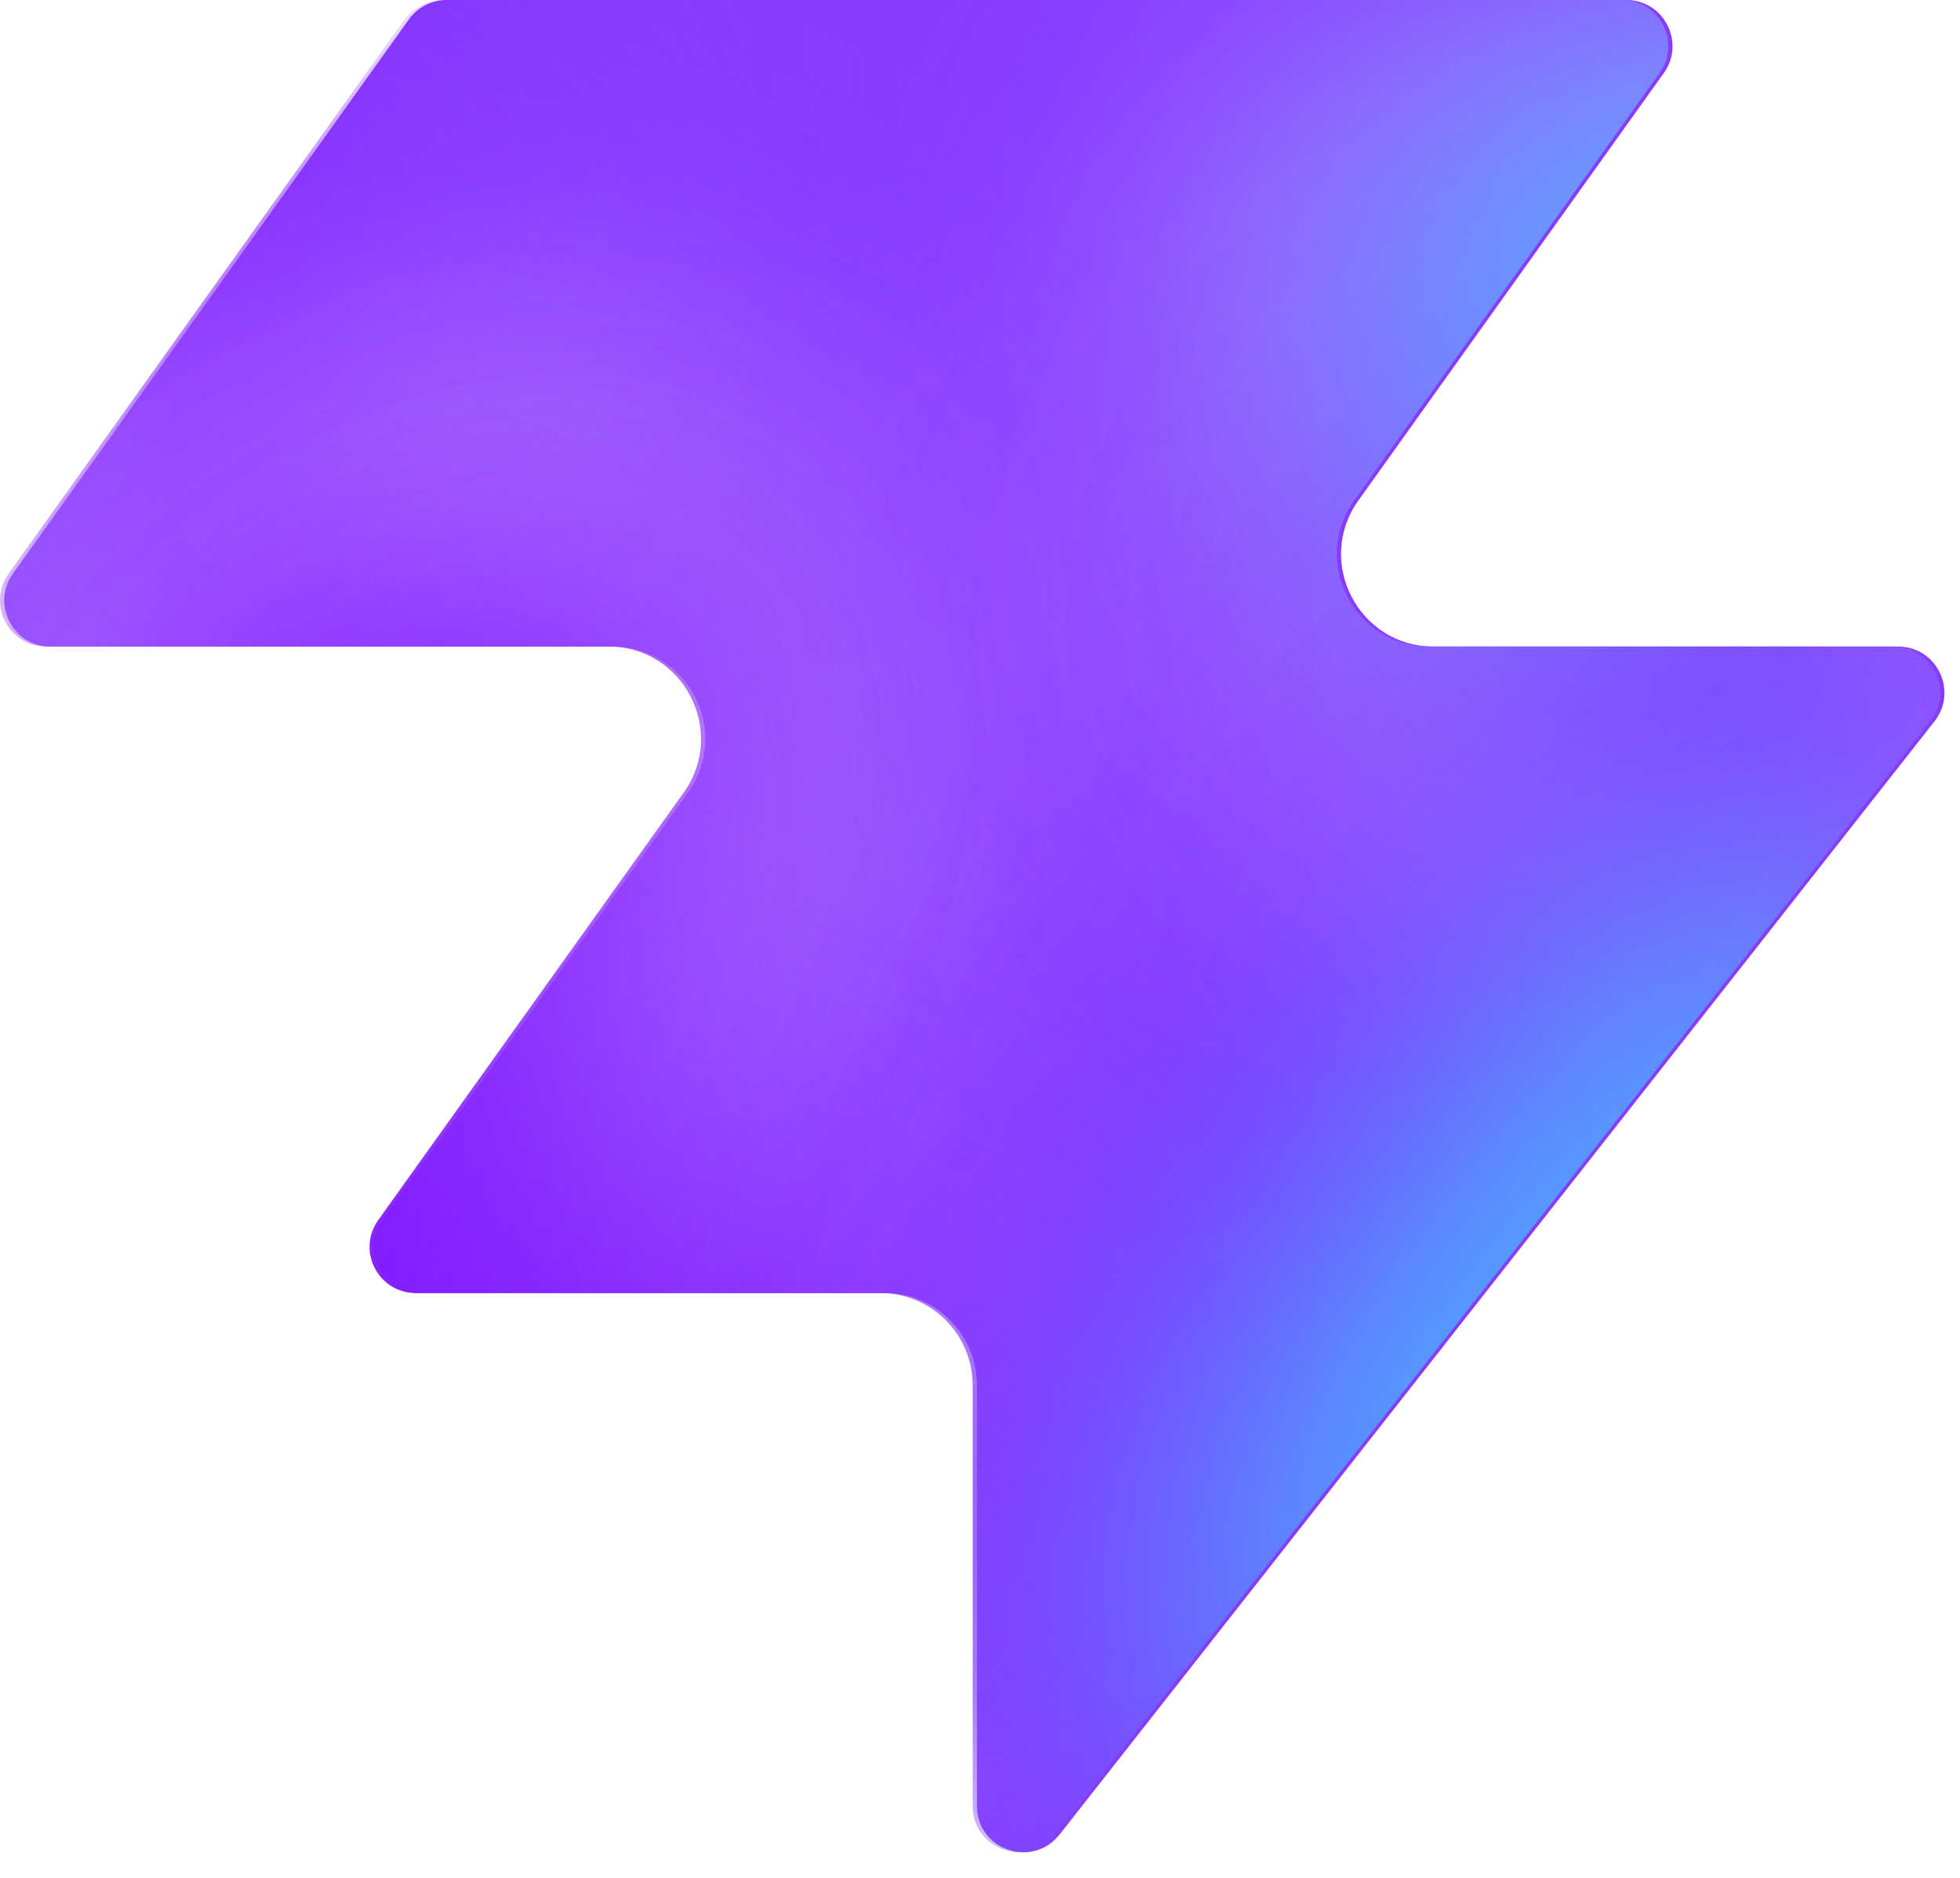
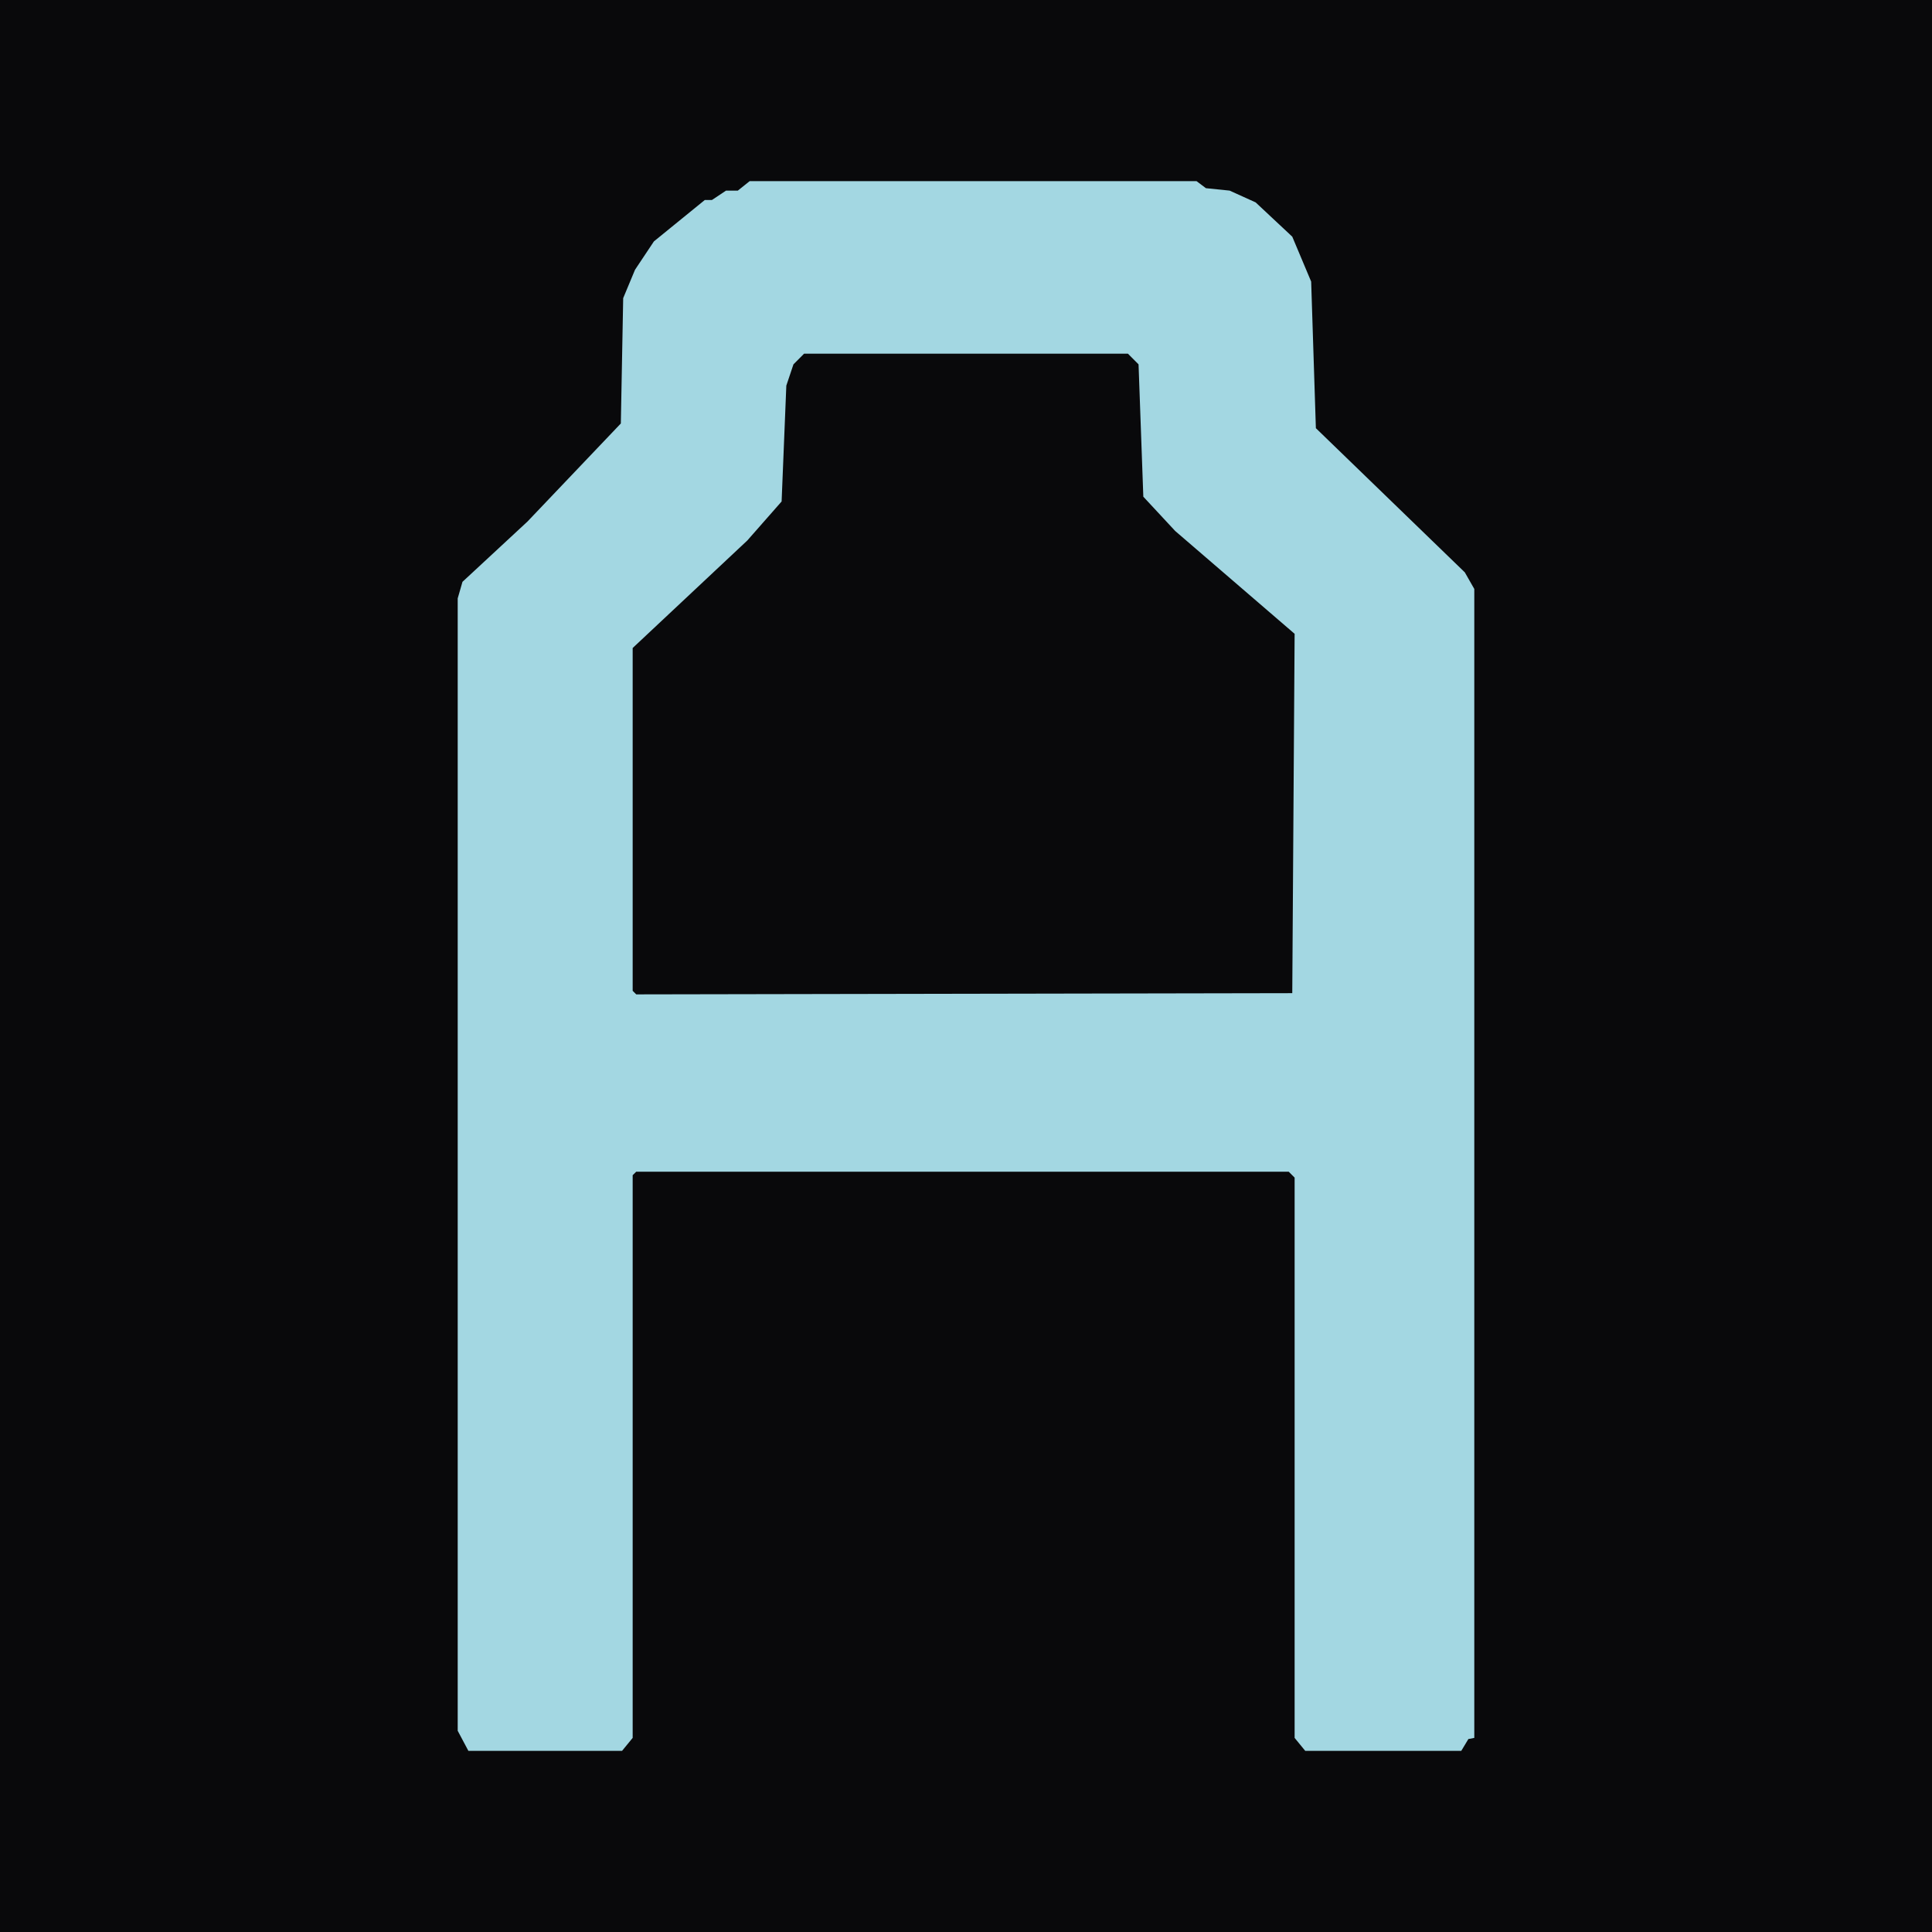
- <svg xmlns="http://www.w3.org/2000/svg" width="48" height="46" fill="none" viewBox="0 0 48 46">
-   <path fill="#863bff" d="M25.946 44.938c-.664.845-2.021.375-2.021-.698V33.937a2.26 2.26 0 0 0-2.262-2.262H10.287c-.92 0-1.456-1.04-.92-1.788l7.48-10.471c1.07-1.497 0-3.578-1.842-3.578H1.237c-.92 0-1.456-1.04-.92-1.788L10.013.474c.214-.297.556-.474.92-.474h28.894c.92 0 1.456 1.04.92 1.788l-7.48 10.471c-1.07 1.498 0 3.579 1.842 3.579h11.377c.943 0 1.473 1.088.89 1.83L25.947 44.94z" style="fill:#863bff;fill:color(display-p3 .525 .23 1);fill-opacity:1" />
-   <mask id="a" width="48" height="46" x="0" y="0" maskUnits="userSpaceOnUse" style="mask-type:alpha">
-     <path fill="#000" d="M25.842 44.938c-.664.844-2.021.375-2.021-.698V33.937a2.26 2.26 0 0 0-2.262-2.262H10.183c-.92 0-1.456-1.04-.92-1.788l7.48-10.471c1.07-1.498 0-3.579-1.842-3.579H1.133c-.92 0-1.456-1.04-.92-1.787L9.91.473c.214-.297.556-.474.92-.474h28.894c.92 0 1.456 1.04.92 1.788l-7.48 10.471c-1.07 1.498 0 3.578 1.842 3.578h11.377c.943 0 1.473 1.088.89 1.832L25.843 44.94z" style="fill:#000;fill-opacity:1" />
-   </mask>
-   <g mask="url(#a)">
-     <g filter="url(#b)">
-       <ellipse cx="5.508" cy="14.704" fill="#ede6ff" rx="5.508" ry="14.704" style="fill:#ede6ff;fill:color(display-p3 .927 .903 1);fill-opacity:1" transform="matrix(.00324 1 1 -.00324 -4.47 31.516)" />
-     </g>
-     <g filter="url(#c)">
-       <ellipse cx="10.399" cy="29.851" fill="#ede6ff" rx="10.399" ry="29.851" style="fill:#ede6ff;fill:color(display-p3 .927 .903 1);fill-opacity:1" transform="matrix(.00324 1 1 -.00324 -39.328 7.883)" />
-     </g>
-     <g filter="url(#d)">
-       <ellipse cx="5.508" cy="30.487" fill="#7e14ff" rx="5.508" ry="30.487" style="fill:#7e14ff;fill:color(display-p3 .492 .077 1);fill-opacity:1" transform="rotate(89.814 -25.913 -14.639)scale(1 -1)" />
-     </g>
-     <g filter="url(#e)">
-       <ellipse cx="5.508" cy="30.599" fill="#7e14ff" rx="5.508" ry="30.599" style="fill:#7e14ff;fill:color(display-p3 .492 .077 1);fill-opacity:1" transform="rotate(89.814 -32.644 -3.334)scale(1 -1)" />
-     </g>
-     <g filter="url(#f)">
-       <ellipse cx="5.508" cy="30.599" fill="#7e14ff" rx="5.508" ry="30.599" style="fill:#7e14ff;fill:color(display-p3 .492 .077 1);fill-opacity:1" transform="matrix(.00324 1 1 -.00324 -34.34 30.47)" />
-     </g>
-     <g filter="url(#g)">
-       <ellipse cx="14.072" cy="22.078" fill="#ede6ff" rx="14.072" ry="22.078" style="fill:#ede6ff;fill:color(display-p3 .927 .903 1);fill-opacity:1" transform="rotate(93.35 24.506 48.493)scale(-1 1)" />
-     </g>
-     <g filter="url(#h)">
-       <ellipse cx="3.47" cy="21.501" fill="#7e14ff" rx="3.47" ry="21.501" style="fill:#7e14ff;fill:color(display-p3 .492 .077 1);fill-opacity:1" transform="rotate(89.009 28.708 47.59)scale(-1 1)" />
-     </g>
-     <g filter="url(#i)">
-       <ellipse cx="3.47" cy="21.501" fill="#7e14ff" rx="3.47" ry="21.501" style="fill:#7e14ff;fill:color(display-p3 .492 .077 1);fill-opacity:1" transform="rotate(89.009 28.708 47.59)scale(-1 1)" />
-     </g>
-     <g filter="url(#j)">
-       <ellipse cx=".387" cy="8.972" fill="#7e14ff" rx="4.407" ry="29.108" style="fill:#7e14ff;fill:color(display-p3 .492 .077 1);fill-opacity:1" transform="rotate(39.51 .387 8.972)" />
-     </g>
-     <g filter="url(#k)">
-       <ellipse cx="47.523" cy="-6.092" fill="#7e14ff" rx="4.407" ry="29.108" style="fill:#7e14ff;fill:color(display-p3 .492 .077 1);fill-opacity:1" transform="rotate(37.892 47.523 -6.092)" />
-     </g>
-     <g filter="url(#l)">
-       <ellipse cx="41.412" cy="6.333" fill="#47bfff" rx="5.971" ry="9.665" style="fill:#47bfff;fill:color(display-p3 .28 .748 1);fill-opacity:1" transform="rotate(37.892 41.412 6.333)" />
-     </g>
-     <g filter="url(#m)">
-       <ellipse cx="-1.879" cy="38.332" fill="#7e14ff" rx="4.407" ry="29.108" style="fill:#7e14ff;fill:color(display-p3 .492 .077 1);fill-opacity:1" transform="rotate(37.892 -1.88 38.332)" />
-     </g>
-     <g filter="url(#n)">
-       <ellipse cx="-1.879" cy="38.332" fill="#7e14ff" rx="4.407" ry="29.108" style="fill:#7e14ff;fill:color(display-p3 .492 .077 1);fill-opacity:1" transform="rotate(37.892 -1.88 38.332)" />
-     </g>
-     <g filter="url(#o)">
-       <ellipse cx="35.651" cy="29.907" fill="#7e14ff" rx="4.407" ry="29.108" style="fill:#7e14ff;fill:color(display-p3 .492 .077 1);fill-opacity:1" transform="rotate(37.892 35.651 29.907)" />
-     </g>
-     <g filter="url(#p)">
-       <ellipse cx="38.418" cy="32.4" fill="#47bfff" rx="5.971" ry="15.297" style="fill:#47bfff;fill:color(display-p3 .28 .748 1);fill-opacity:1" transform="rotate(37.892 38.418 32.4)" />
-     </g>
-   </g>
-   <defs>
-     <filter id="b" width="60.045" height="41.654" x="-19.77" y="16.149" color-interpolation-filters="sRGB" filterUnits="userSpaceOnUse">
-       <feFlood flood-opacity="0" result="BackgroundImageFix" />
-       <feBlend in="SourceGraphic" in2="BackgroundImageFix" result="shape" />
-       <feGaussianBlur result="effect1_foregroundBlur_2002_17158" stdDeviation="7.659" />
-     </filter>
-     <filter id="c" width="90.34" height="51.437" x="-54.613" y="-7.533" color-interpolation-filters="sRGB" filterUnits="userSpaceOnUse">
-       <feFlood flood-opacity="0" result="BackgroundImageFix" />
-       <feBlend in="SourceGraphic" in2="BackgroundImageFix" result="shape" />
-       <feGaussianBlur result="effect1_foregroundBlur_2002_17158" stdDeviation="7.659" />
-     </filter>
-     <filter id="d" width="79.355" height="29.4" x="-49.64" y="2.03" color-interpolation-filters="sRGB" filterUnits="userSpaceOnUse">
-       <feFlood flood-opacity="0" result="BackgroundImageFix" />
-       <feBlend in="SourceGraphic" in2="BackgroundImageFix" result="shape" />
-       <feGaussianBlur result="effect1_foregroundBlur_2002_17158" stdDeviation="4.596" />
-     </filter>
-     <filter id="e" width="79.579" height="29.4" x="-45.045" y="20.029" color-interpolation-filters="sRGB" filterUnits="userSpaceOnUse">
-       <feFlood flood-opacity="0" result="BackgroundImageFix" />
-       <feBlend in="SourceGraphic" in2="BackgroundImageFix" result="shape" />
-       <feGaussianBlur result="effect1_foregroundBlur_2002_17158" stdDeviation="4.596" />
-     </filter>
-     <filter id="f" width="79.579" height="29.4" x="-43.513" y="21.178" color-interpolation-filters="sRGB" filterUnits="userSpaceOnUse">
-       <feFlood flood-opacity="0" result="BackgroundImageFix" />
-       <feBlend in="SourceGraphic" in2="BackgroundImageFix" result="shape" />
-       <feGaussianBlur result="effect1_foregroundBlur_2002_17158" stdDeviation="4.596" />
-     </filter>
-     <filter id="g" width="74.749" height="58.852" x="15.756" y="-17.901" color-interpolation-filters="sRGB" filterUnits="userSpaceOnUse">
-       <feFlood flood-opacity="0" result="BackgroundImageFix" />
-       <feBlend in="SourceGraphic" in2="BackgroundImageFix" result="shape" />
-       <feGaussianBlur result="effect1_foregroundBlur_2002_17158" stdDeviation="7.659" />
-     </filter>
-     <filter id="h" width="61.377" height="25.362" x="23.548" y="2.284" color-interpolation-filters="sRGB" filterUnits="userSpaceOnUse">
-       <feFlood flood-opacity="0" result="BackgroundImageFix" />
-       <feBlend in="SourceGraphic" in2="BackgroundImageFix" result="shape" />
-       <feGaussianBlur result="effect1_foregroundBlur_2002_17158" stdDeviation="4.596" />
-     </filter>
-     <filter id="i" width="61.377" height="25.362" x="23.548" y="2.284" color-interpolation-filters="sRGB" filterUnits="userSpaceOnUse">
-       <feFlood flood-opacity="0" result="BackgroundImageFix" />
-       <feBlend in="SourceGraphic" in2="BackgroundImageFix" result="shape" />
-       <feGaussianBlur result="effect1_foregroundBlur_2002_17158" stdDeviation="4.596" />
-     </filter>
-     <filter id="j" width="56.045" height="63.649" x="-27.636" y="-22.853" color-interpolation-filters="sRGB" filterUnits="userSpaceOnUse">
-       <feFlood flood-opacity="0" result="BackgroundImageFix" />
-       <feBlend in="SourceGraphic" in2="BackgroundImageFix" result="shape" />
-       <feGaussianBlur result="effect1_foregroundBlur_2002_17158" stdDeviation="4.596" />
-     </filter>
-     <filter id="k" width="54.814" height="64.646" x="20.116" y="-38.415" color-interpolation-filters="sRGB" filterUnits="userSpaceOnUse">
-       <feFlood flood-opacity="0" result="BackgroundImageFix" />
-       <feBlend in="SourceGraphic" in2="BackgroundImageFix" result="shape" />
-       <feGaussianBlur result="effect1_foregroundBlur_2002_17158" stdDeviation="4.596" />
-     </filter>
-     <filter id="l" width="33.541" height="35.313" x="24.641" y="-11.323" color-interpolation-filters="sRGB" filterUnits="userSpaceOnUse">
-       <feFlood flood-opacity="0" result="BackgroundImageFix" />
-       <feBlend in="SourceGraphic" in2="BackgroundImageFix" result="shape" />
-       <feGaussianBlur result="effect1_foregroundBlur_2002_17158" stdDeviation="4.596" />
-     </filter>
-     <filter id="m" width="54.814" height="64.646" x="-29.286" y="6.009" color-interpolation-filters="sRGB" filterUnits="userSpaceOnUse">
-       <feFlood flood-opacity="0" result="BackgroundImageFix" />
-       <feBlend in="SourceGraphic" in2="BackgroundImageFix" result="shape" />
-       <feGaussianBlur result="effect1_foregroundBlur_2002_17158" stdDeviation="4.596" />
-     </filter>
-     <filter id="n" width="54.814" height="64.646" x="-29.286" y="6.009" color-interpolation-filters="sRGB" filterUnits="userSpaceOnUse">
-       <feFlood flood-opacity="0" result="BackgroundImageFix" />
-       <feBlend in="SourceGraphic" in2="BackgroundImageFix" result="shape" />
-       <feGaussianBlur result="effect1_foregroundBlur_2002_17158" stdDeviation="4.596" />
-     </filter>
-     <filter id="o" width="54.814" height="64.646" x="8.244" y="-2.416" color-interpolation-filters="sRGB" filterUnits="userSpaceOnUse">
-       <feFlood flood-opacity="0" result="BackgroundImageFix" />
-       <feBlend in="SourceGraphic" in2="BackgroundImageFix" result="shape" />
-       <feGaussianBlur result="effect1_foregroundBlur_2002_17158" stdDeviation="4.596" />
-     </filter>
-     <filter id="p" width="39.409" height="43.623" x="18.713" y="10.588" color-interpolation-filters="sRGB" filterUnits="userSpaceOnUse">
-       <feFlood flood-opacity="0" result="BackgroundImageFix" />
-       <feBlend in="SourceGraphic" in2="BackgroundImageFix" result="shape" />
-       <feGaussianBlur result="effect1_foregroundBlur_2002_17158" stdDeviation="4.596" />
-     </filter>
-   </defs>
+ <svg xmlns="http://www.w3.org/2000/svg" viewBox="0 0 32 32" width="32" height="32" role="img" aria-label="AIify">
+   <rect width="32" height="32" fill="#09090B" />
+   <path fill="#A3D7E2" fill-rule="evenodd" d="M24.203 29.000L21.619 29.000L21.443 28.785L21.443 19.505L21.345 19.407L10.538 19.407L10.479 19.465L10.479 28.785L10.303 29.000L7.758 29.000L7.581 28.667L7.581 9.911L7.660 9.637L8.736 8.639L10.283 7.014L10.322 4.938L10.518 4.468L10.831 3.998L11.673 3.313L11.791 3.313L12.026 3.157L12.221 3.157L12.417 3.000L19.818 3.000L19.974 3.117L20.366 3.157L20.797 3.352L21.404 3.920L21.717 4.664L21.795 7.092L24.262 9.480L24.419 9.755L24.419 28.785L24.321 28.804ZM21.404 16.450L21.443 10.498L19.465 8.795L18.937 8.227L18.858 6.035L18.682 5.858L13.318 5.858L13.142 6.035L13.024 6.387L12.946 8.306L12.378 8.952L10.479 10.733L10.479 16.411L10.538 16.470Z" />
</svg>
